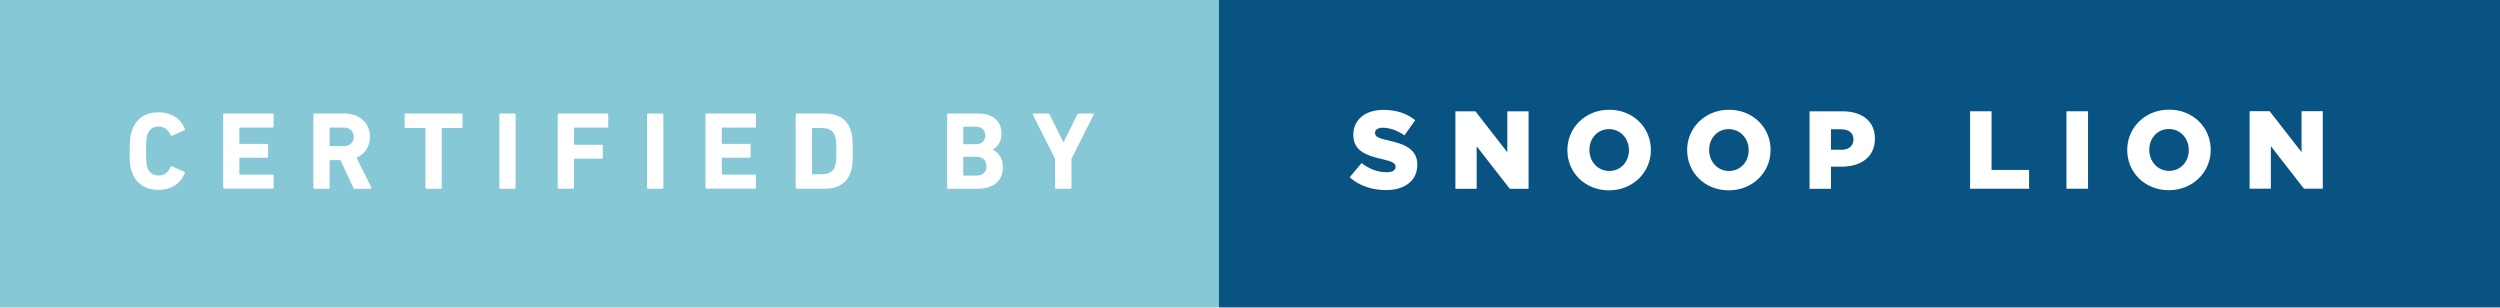
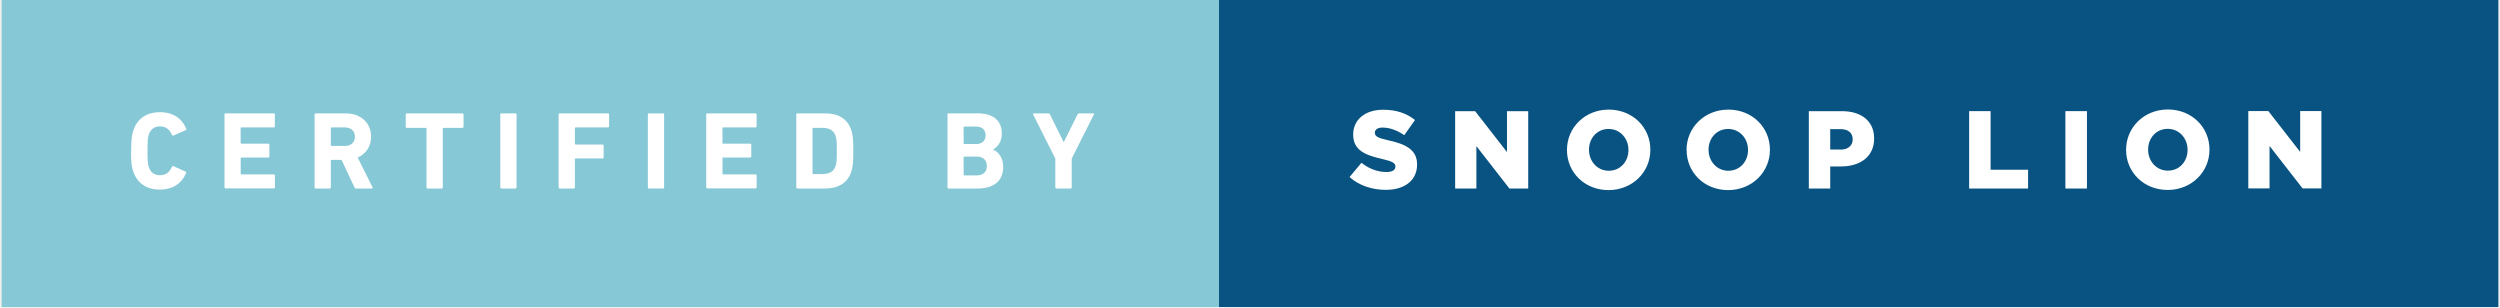
- <svg xmlns="http://www.w3.org/2000/svg" width="284.631" height="35" viewBox="0 0 284.631 35">
+ <svg xmlns="http://www.w3.org/2000/svg" width="285" height="35" viewBox="0 0 284.631 35">
  <path fill="#86C8D6" d="M0 0h138.78v35H0z" />
  <path d="M14.773 17.21c0-1.324.05-1.766.24-2.32.452-1.398 1.55-2.104 3.05-2.104 1.448 0 2.507.706 2.986 1.903.03.06.01.12-.07.15l-1.38.61c-.077.04-.14.01-.178-.07-.24-.554-.643-.97-1.36-.97-.67 0-1.098.353-1.286.945-.103.313-.14.616-.14 1.84s.037 1.524.14 1.84c.187.592.616.944 1.284.944.72 0 1.12-.416 1.36-.97.04-.076.1-.1.18-.063l1.37.617c.077.024.103.09.064.15-.48 1.2-1.54 1.903-2.988 1.903-1.5 0-2.598-.707-3.05-2.105-.19-.556-.24-.998-.24-2.32zm10.63-4.16c0-.076.05-.126.125-.126h5.495c.076 0 .126.05.126.126v1.35c0 .074-.05.125-.13.125h-3.69c-.05 0-.08.025-.08.075v1.702c0 .05.02.075.07.075h3.08c.074 0 .125.05.125.126v1.336c0 .07-.05.12-.126.12h-3.07c-.05 0-.073.02-.073.07v1.773c0 .05.025.076.076.076h3.7c.078 0 .128.05.128.125v1.347c0 .073-.05.124-.124.124h-5.5c-.075 0-.126-.05-.126-.126v-8.31zm15.015 8.444c-.113 0-.15-.038-.19-.126l-1.474-3.14h-1.146c-.05 0-.076.026-.076.077v3.062c0 .075-.05.126-.126.126h-1.6c-.076 0-.127-.05-.127-.126V13.05c0-.076.05-.126.12-.126h3.41c1.75 0 2.91 1.097 2.91 2.66 0 1.096-.58 1.965-1.527 2.38l1.69 3.38c.036.075 0 .15-.09.15h-1.79zm-.14-5.91c0-.644-.453-1.06-1.16-1.06h-1.51c-.052 0-.077.025-.077.075v1.97c0 .05.03.07.08.07h1.51c.71 0 1.16-.416 1.16-1.07zm8.286 5.91c-.076 0-.126-.05-.126-.126V14.65c0-.05-.025-.076-.076-.076h-2.168c-.075 0-.126-.05-.126-.126V13.05c0-.076.05-.126.126-.126h6.34c.076 0 .126.05.126.126v1.398c0 .076-.05.126-.126.126h-2.168c-.05 0-.075.025-.075.076v6.718c0 .075-.05.126-.12.126h-1.6zm8.286-8.444c0-.076.05-.126.126-.126h1.6c.077 0 .127.05.127.126v8.318c0 .075-.05.126-.126.126h-1.6c-.076 0-.127-.05-.127-.126V13.05zm6.645 0c0-.076.05-.126.126-.126h5.5c.08 0 .13.05.13.126v1.35c0 .074-.05.125-.12.125h-3.7c-.05 0-.075.025-.075.075v1.803c0 .05.026.075.077.075h3.07c.08 0 .13.05.13.126v1.336c0 .076-.05.127-.123.127h-3.08c-.05 0-.078.024-.078.075v3.227c0 .07-.05.12-.127.12h-1.6c-.075 0-.126-.05-.126-.13v-8.32zm10.175 0c0-.076.052-.126.127-.126h1.6c.076 0 .127.05.127.126v8.318c0 .075-.05.126-.126.126h-1.6c-.076 0-.127-.05-.127-.126V13.05zm6.645 0c0-.076.05-.126.126-.126h5.5c.08 0 .13.05.13.126v1.35c0 .074-.05.125-.12.125h-3.7c-.05 0-.075.025-.075.075v1.702c0 .05.026.075.077.075h3.08c.077 0 .128.05.128.126v1.336c0 .07-.05.12-.125.12h-3.08c-.05 0-.076.02-.076.07v1.773c0 .05.024.076.075.076h3.69c.076 0 .126.05.126.125v1.347c0 .073-.05.124-.125.124h-5.5c-.07 0-.122-.05-.122-.126v-8.31zm10.277 0c0-.076.05-.126.126-.126h3.188c1.5 0 2.546.643 2.962 1.928.15.48.228.958.228 2.357 0 1.39-.076 1.87-.228 2.35-.416 1.28-1.462 1.93-2.962 1.93h-3.188c-.075 0-.126-.05-.126-.13v-8.31zm1.93 6.793h.97c.856 0 1.373-.252 1.588-.945.088-.252.138-.58.138-1.688s-.05-1.437-.138-1.69c-.215-.69-.73-.944-1.59-.944h-.97c-.05 0-.075.025-.075.076v5.117c0 .04.025.07.076.07zm15.293-6.793c0-.076.05-.126.126-.126h3.34c1.87 0 2.74.92 2.74 2.28 0 .934-.43 1.514-.99 1.828v.025c.57.214 1.15.92 1.15 1.94 0 1.69-1.12 2.496-2.972 2.496h-3.252c-.073 0-.124-.05-.124-.126V13.05zm3.24 3.378c.706 0 1.12-.38 1.12-1.01s-.414-.994-1.12-.994h-1.31c-.052 0-.077.024-.077.075v1.85c0 .05.025.07.076.07h1.31zm-1.31 3.566h1.41c.756 0 1.16-.403 1.16-1.07 0-.656-.404-1.072-1.16-1.072h-1.41c-.052 0-.077.025-.077.076v1.99c0 .05.025.076.076.076zm10.502 1.5c-.075 0-.126-.05-.126-.126v-3.29l-2.53-5.028c-.02-.063 0-.126.09-.126h1.64c.09 0 .15.037.19.126l1.55 3.126h.04l1.55-3.126c.04-.09.1-.126.19-.126h1.59c.09 0 .13.062.09.126l-2.53 5.028v3.29c0 .075-.05.126-.128.126h-1.6z" fill="#fff" />
  <path fill="#095382" d="M138.78 0h145.85v35H138.78z" />
  <path d="M153.662 20.185l1.36-1.626c.87.69 1.84 1.05 2.862 1.05.655 0 1.008-.23 1.008-.61v-.025c0-.367-.29-.568-1.487-.846-1.878-.43-3.327-.956-3.327-2.77v-.025c0-1.64 1.298-2.823 3.416-2.823 1.5 0 2.672.403 3.63 1.172l-1.224 1.73c-.805-.567-1.687-.87-2.47-.87-.59 0-.88.253-.88.567v.026c0 .403.3.58 1.523.857 2.03.44 3.29 1.096 3.29 2.746v.024c0 1.81-1.425 2.88-3.567 2.88-1.562 0-3.05-.49-4.133-1.46zm12.04-7.512h2.28l3.63 4.663v-4.663h2.42v8.822h-2.14l-3.77-4.84v4.84h-2.42v-8.822zm12.748 4.437v-.026c0-2.533 2.043-4.588 4.766-4.588s4.74 2.03 4.74 4.562v.025c0 2.533-2.043 4.588-4.766 4.588s-4.74-2.02-4.74-4.56zm7.01 0v-.026c0-1.273-.92-2.382-2.27-2.382-1.336 0-2.23 1.083-2.23 2.356v.025c0 1.272.92 2.382 2.256 2.382 1.348 0 2.243-1.083 2.243-2.356zm6.622 0v-.026c0-2.533 2.042-4.588 4.765-4.588s4.74 2.03 4.74 4.562v.025c0 2.533-2.043 4.588-4.766 4.588s-4.73-2.02-4.73-4.56zm7.008 0v-.026c0-1.273-.92-2.382-2.27-2.382-1.335 0-2.23 1.083-2.23 2.356v.025c0 1.272.92 2.382 2.257 2.382 1.348 0 2.243-1.083 2.243-2.356zm6.926-4.437h3.78c2.23 0 3.67 1.146 3.67 3.1v.025c0 2.08-1.602 3.177-3.795 3.177h-1.21v2.52h-2.44v-8.822zm3.604 4.386c.87 0 1.4-.46 1.4-1.15v-.03c0-.76-.53-1.16-1.413-1.16h-1.146v2.33h1.16zm14.68-4.39h2.444v6.68h4.272v2.14h-6.718v-8.82zm10.97 0h2.458v8.82h-2.458v-8.82zm6.92 4.43v-.03c0-2.533 2.043-4.588 4.766-4.588s4.74 2.03 4.74 4.56v.026c0 2.532-2.043 4.587-4.766 4.587s-4.74-2.026-4.74-4.56zm7.01 0v-.03c0-1.273-.92-2.38-2.27-2.38-1.336 0-2.23 1.082-2.23 2.355v.025c0 1.275.92 2.385 2.256 2.385 1.35 0 2.243-1.083 2.243-2.356zm6.925-4.44h2.28l3.63 4.66v-4.66h2.42v8.82h-2.142l-3.77-4.84v4.84h-2.42v-8.82z" fill="#fff" />
</svg>
